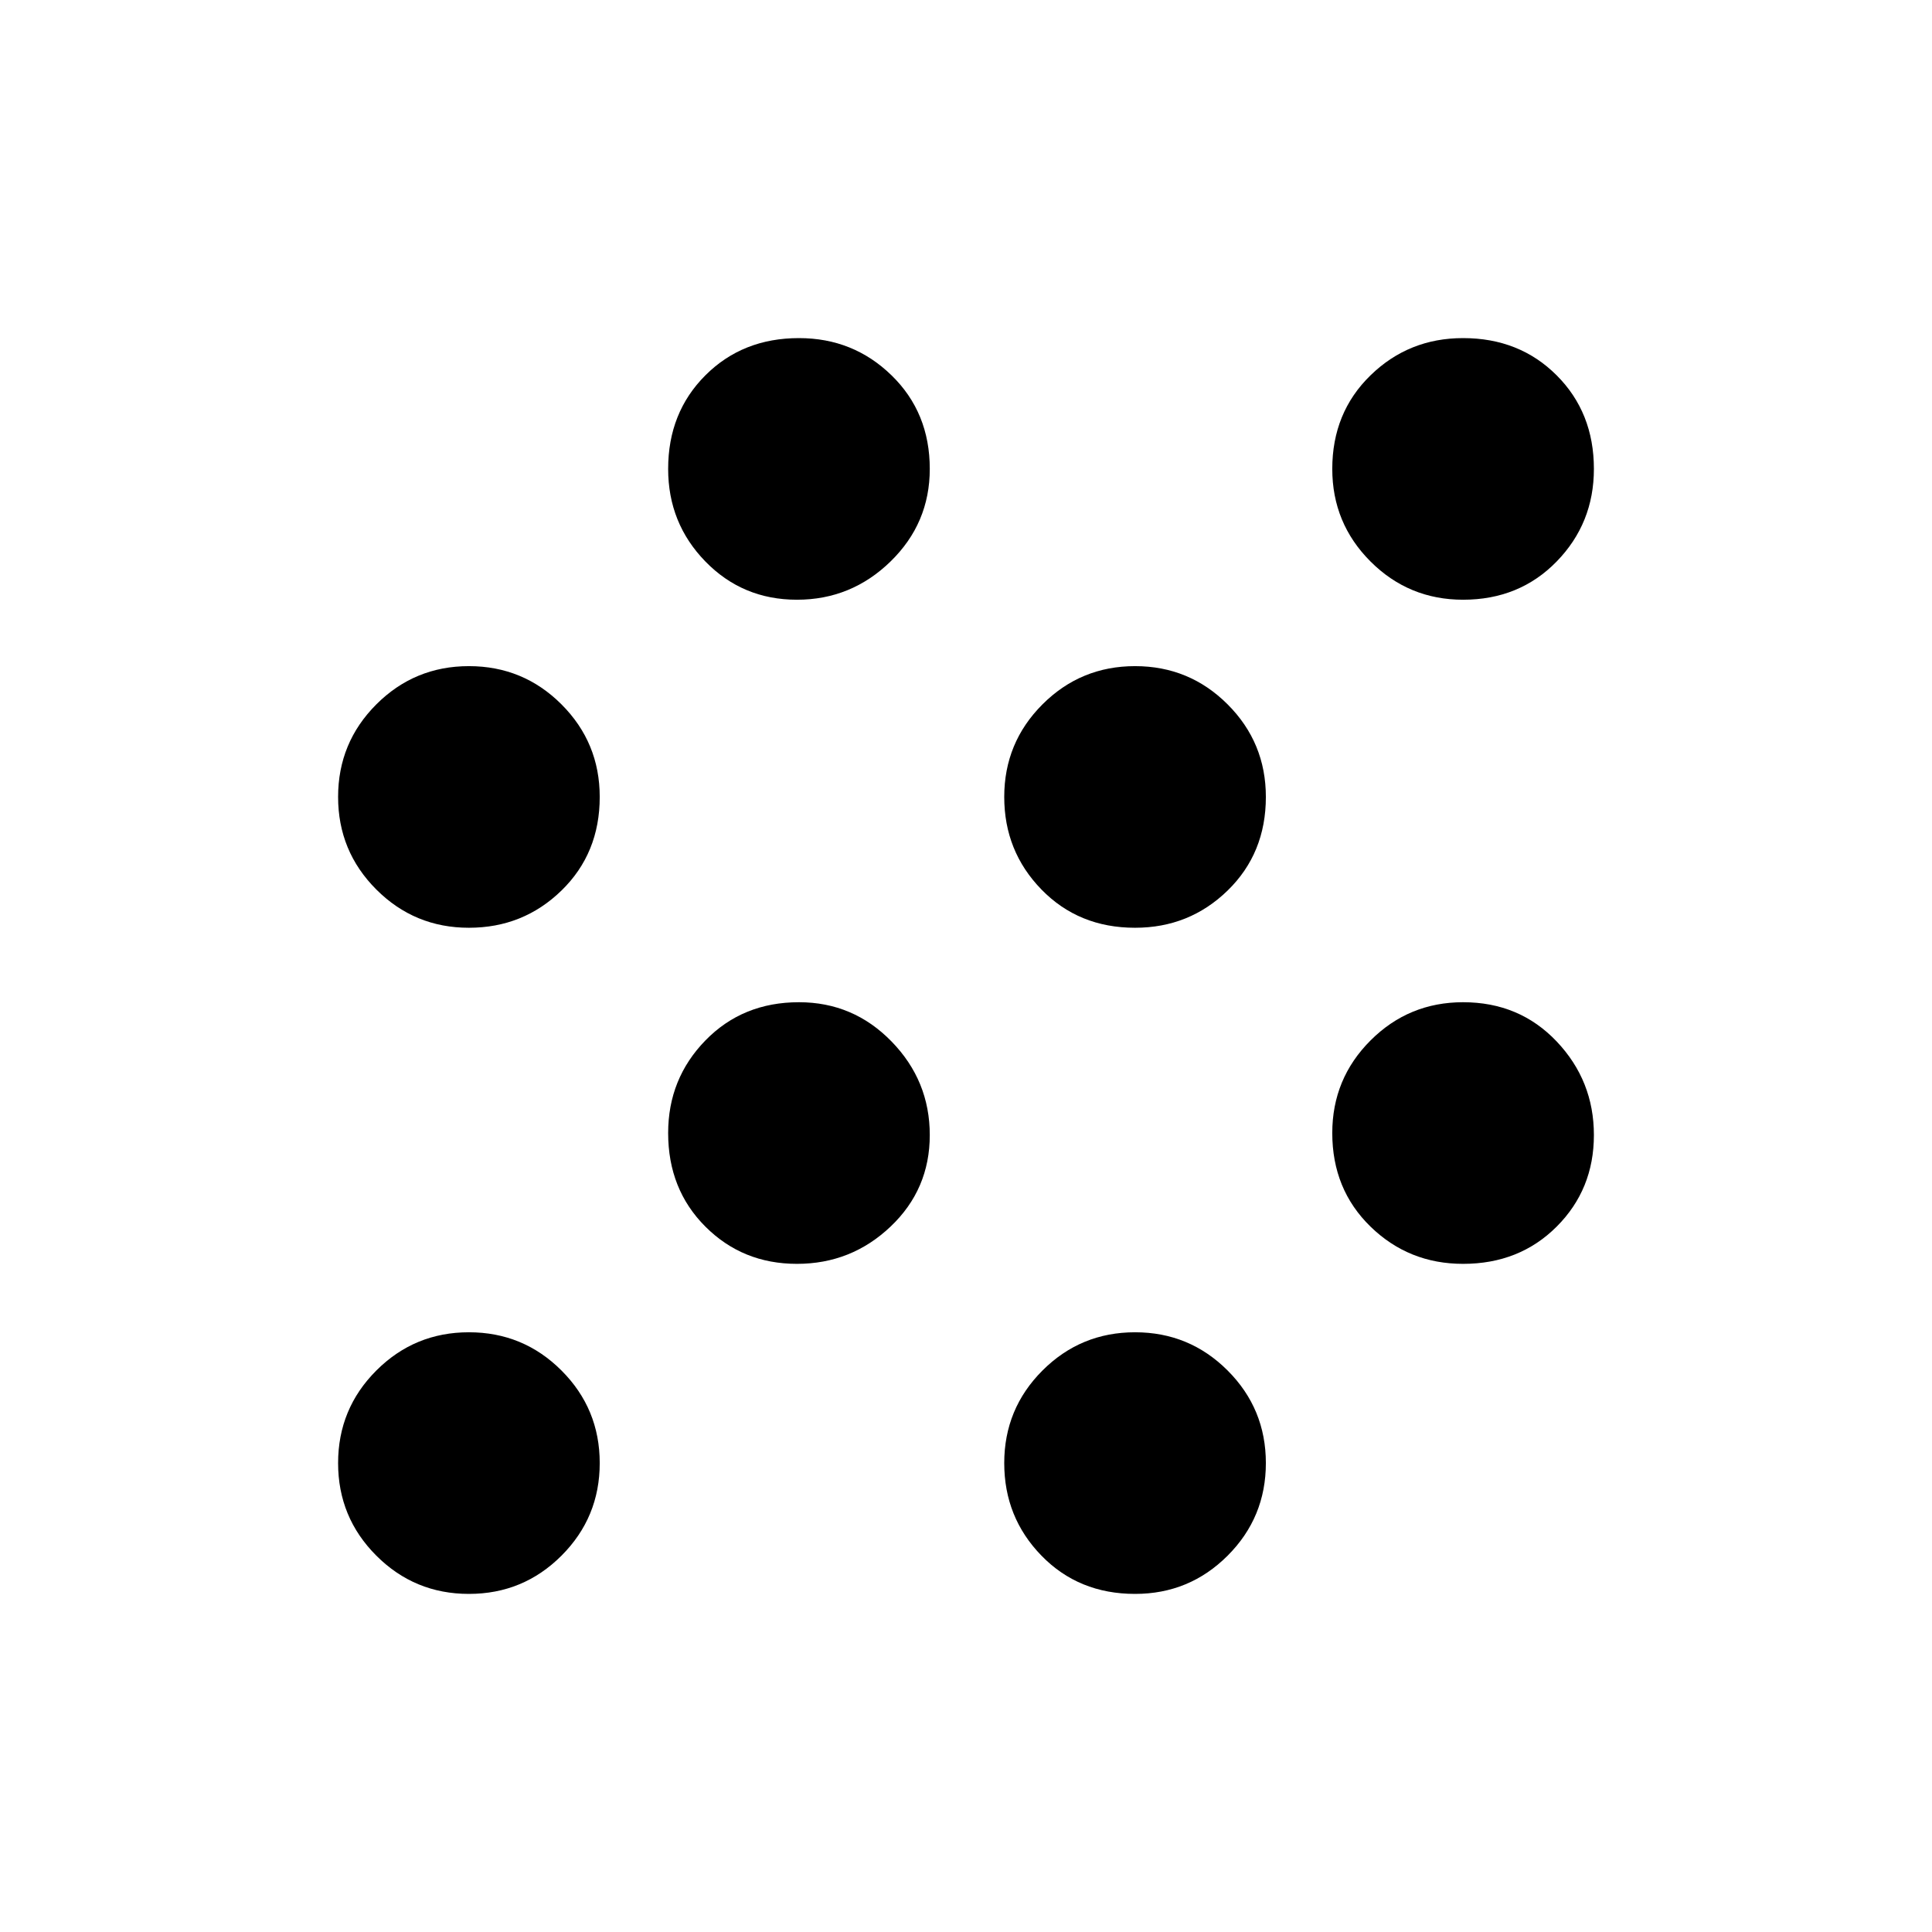
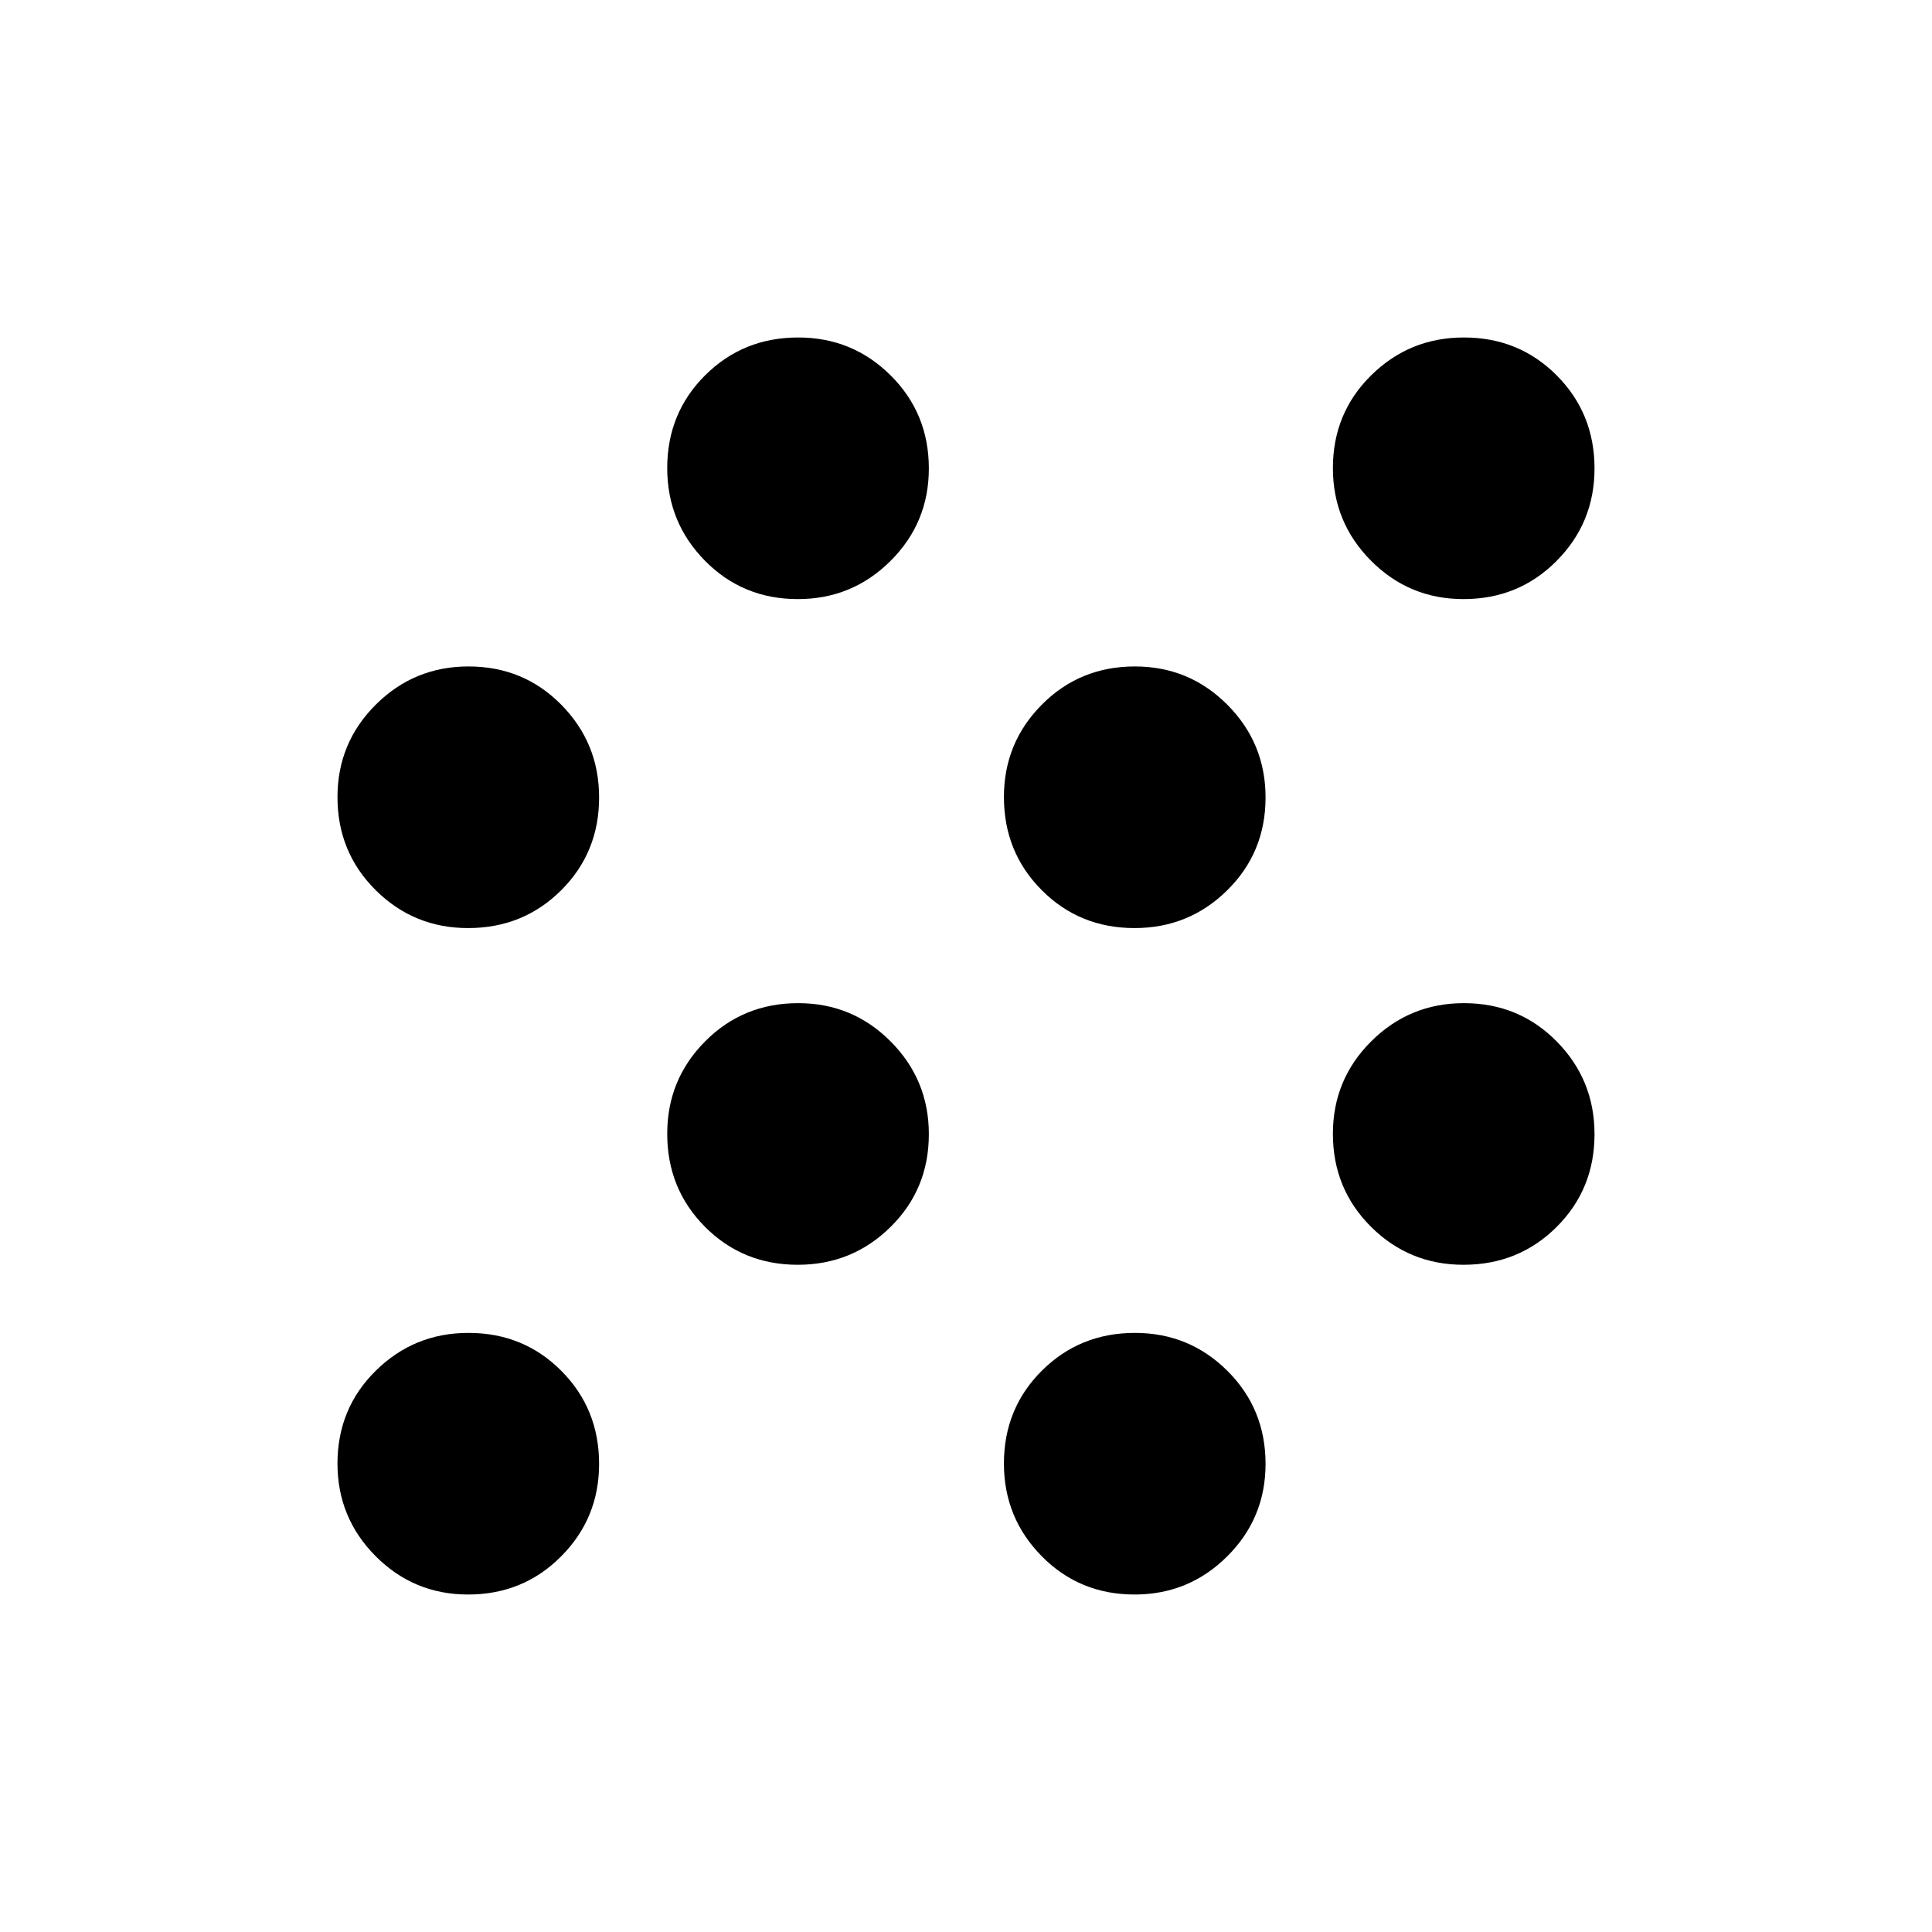
- <svg xmlns="http://www.w3.org/2000/svg" height="48" width="48">
-   <path d="M11.65 39.6q-1.35 0-2.3-.95-.95-.95-.95-2.3 0-1.35.95-2.3.95-.95 2.3-.95 1.35 0 2.3.95.95.95.95 2.3 0 1.35-.95 2.3-.95.95-2.3.95Zm16.55 0q-1.4 0-2.325-.95-.925-.95-.925-2.3 0-1.35.95-2.3.95-.95 2.3-.95 1.35 0 2.3.95.95.95.95 2.3 0 1.35-.95 2.3-.95.95-2.3.95Zm-8.4-8.2q-1.35 0-2.275-.925-.925-.925-.925-2.325 0-1.35.925-2.3.925-.95 2.325-.95 1.35 0 2.3.975.95.975.95 2.325t-.975 2.275q-.975.925-2.325.925Zm16.55 0q-1.35 0-2.3-.925-.95-.925-.95-2.325 0-1.35.95-2.3.95-.95 2.3-.95 1.4 0 2.325.975.925.975.925 2.325t-.925 2.275q-.925.925-2.325.925Zm-24.7-8.35q-1.35 0-2.3-.95-.95-.95-.95-2.3 0-1.35.95-2.3.95-.95 2.3-.95 1.35 0 2.3.95.95.95.95 2.3 0 1.4-.95 2.325-.95.925-2.3.925Zm16.55 0q-1.4 0-2.325-.95-.925-.95-.925-2.3 0-1.35.95-2.3.95-.95 2.3-.95 1.35 0 2.3.95.95.95.95 2.3 0 1.4-.95 2.325-.95.925-2.3.925Zm-8.4-8.15q-1.35 0-2.275-.95-.925-.95-.925-2.3 0-1.4.925-2.325.925-.925 2.325-.925 1.35 0 2.3.925.95.925.95 2.325 0 1.35-.975 2.3-.975.95-2.325.95Zm16.55 0q-1.35 0-2.3-.95-.95-.95-.95-2.3 0-1.4.95-2.325.95-.925 2.3-.925 1.4 0 2.325.925.925.925.925 2.325 0 1.35-.925 2.3-.925.95-2.325.95Z" />
+ <svg xmlns="http://www.w3.org/2000/svg" height="48" viewBox="0 -960 960 960" width="48">
+   <path d="M232.604-167.693q-26.988 0-45.95-19.05-18.961-19.05-18.961-46.038 0-27.373 19.05-46.142 19.05-18.769 46.038-18.769 27.373 0 46.142 18.857 18.769 18.858 18.769 46.231 0 26.988-18.857 45.95-18.858 18.961-46.231 18.961Zm331.154 0q-27.373 0-46.142-19.05-18.77-19.05-18.77-46.038 0-27.373 18.858-46.142 18.858-18.769 46.231-18.769 26.988 0 45.949 18.857 18.962 18.858 18.962 46.231 0 26.988-19.05 45.95-19.05 18.961-46.038 18.961ZM396.45-331.539q-27.373 0-46.142-18.858-18.769-18.857-18.769-46.23 0-26.988 18.858-45.95 18.857-18.961 46.23-18.961 26.988 0 45.95 19.05 18.961 19.05 18.961 46.038 0 27.373-19.05 46.142-19.05 18.769-46.038 18.769Zm330.769 0q-26.988 0-45.95-18.858-18.961-18.857-18.961-46.23 0-26.988 19.05-45.95 19.05-18.961 46.038-18.961 27.373 0 46.142 19.05 18.769 19.05 18.769 46.038 0 27.373-18.857 46.142-18.858 18.769-46.231 18.769ZM232.604-498.846q-26.988 0-45.95-18.858-18.961-18.858-18.961-46.231 0-26.988 19.05-45.949 19.05-18.962 46.038-18.962 27.373 0 46.142 19.05 18.769 19.05 18.769 46.038 0 27.373-18.857 46.142-18.858 18.77-46.231 18.77Zm331.154 0q-27.373 0-46.142-18.858-18.77-18.858-18.77-46.231 0-26.988 18.858-45.949 18.858-18.962 46.231-18.962 26.988 0 45.949 19.05 18.962 19.05 18.962 46.038 0 27.373-19.05 46.142-19.05 18.77-46.038 18.77ZM396.45-662.308q-27.373 0-46.142-19.05-18.769-19.05-18.769-46.038 0-27.373 18.858-46.142 18.857-18.769 46.23-18.769 26.988 0 45.95 18.857 18.961 18.858 18.961 46.231 0 26.988-19.05 45.95-19.05 18.961-46.038 18.961Zm330.769 0q-26.988 0-45.95-19.05-18.961-19.05-18.961-46.038 0-27.373 19.05-46.142 19.05-18.769 46.038-18.769 27.373 0 46.142 18.857 18.769 18.858 18.769 46.231 0 26.988-18.857 45.95-18.858 18.961-46.231 18.961Z" />
</svg>
